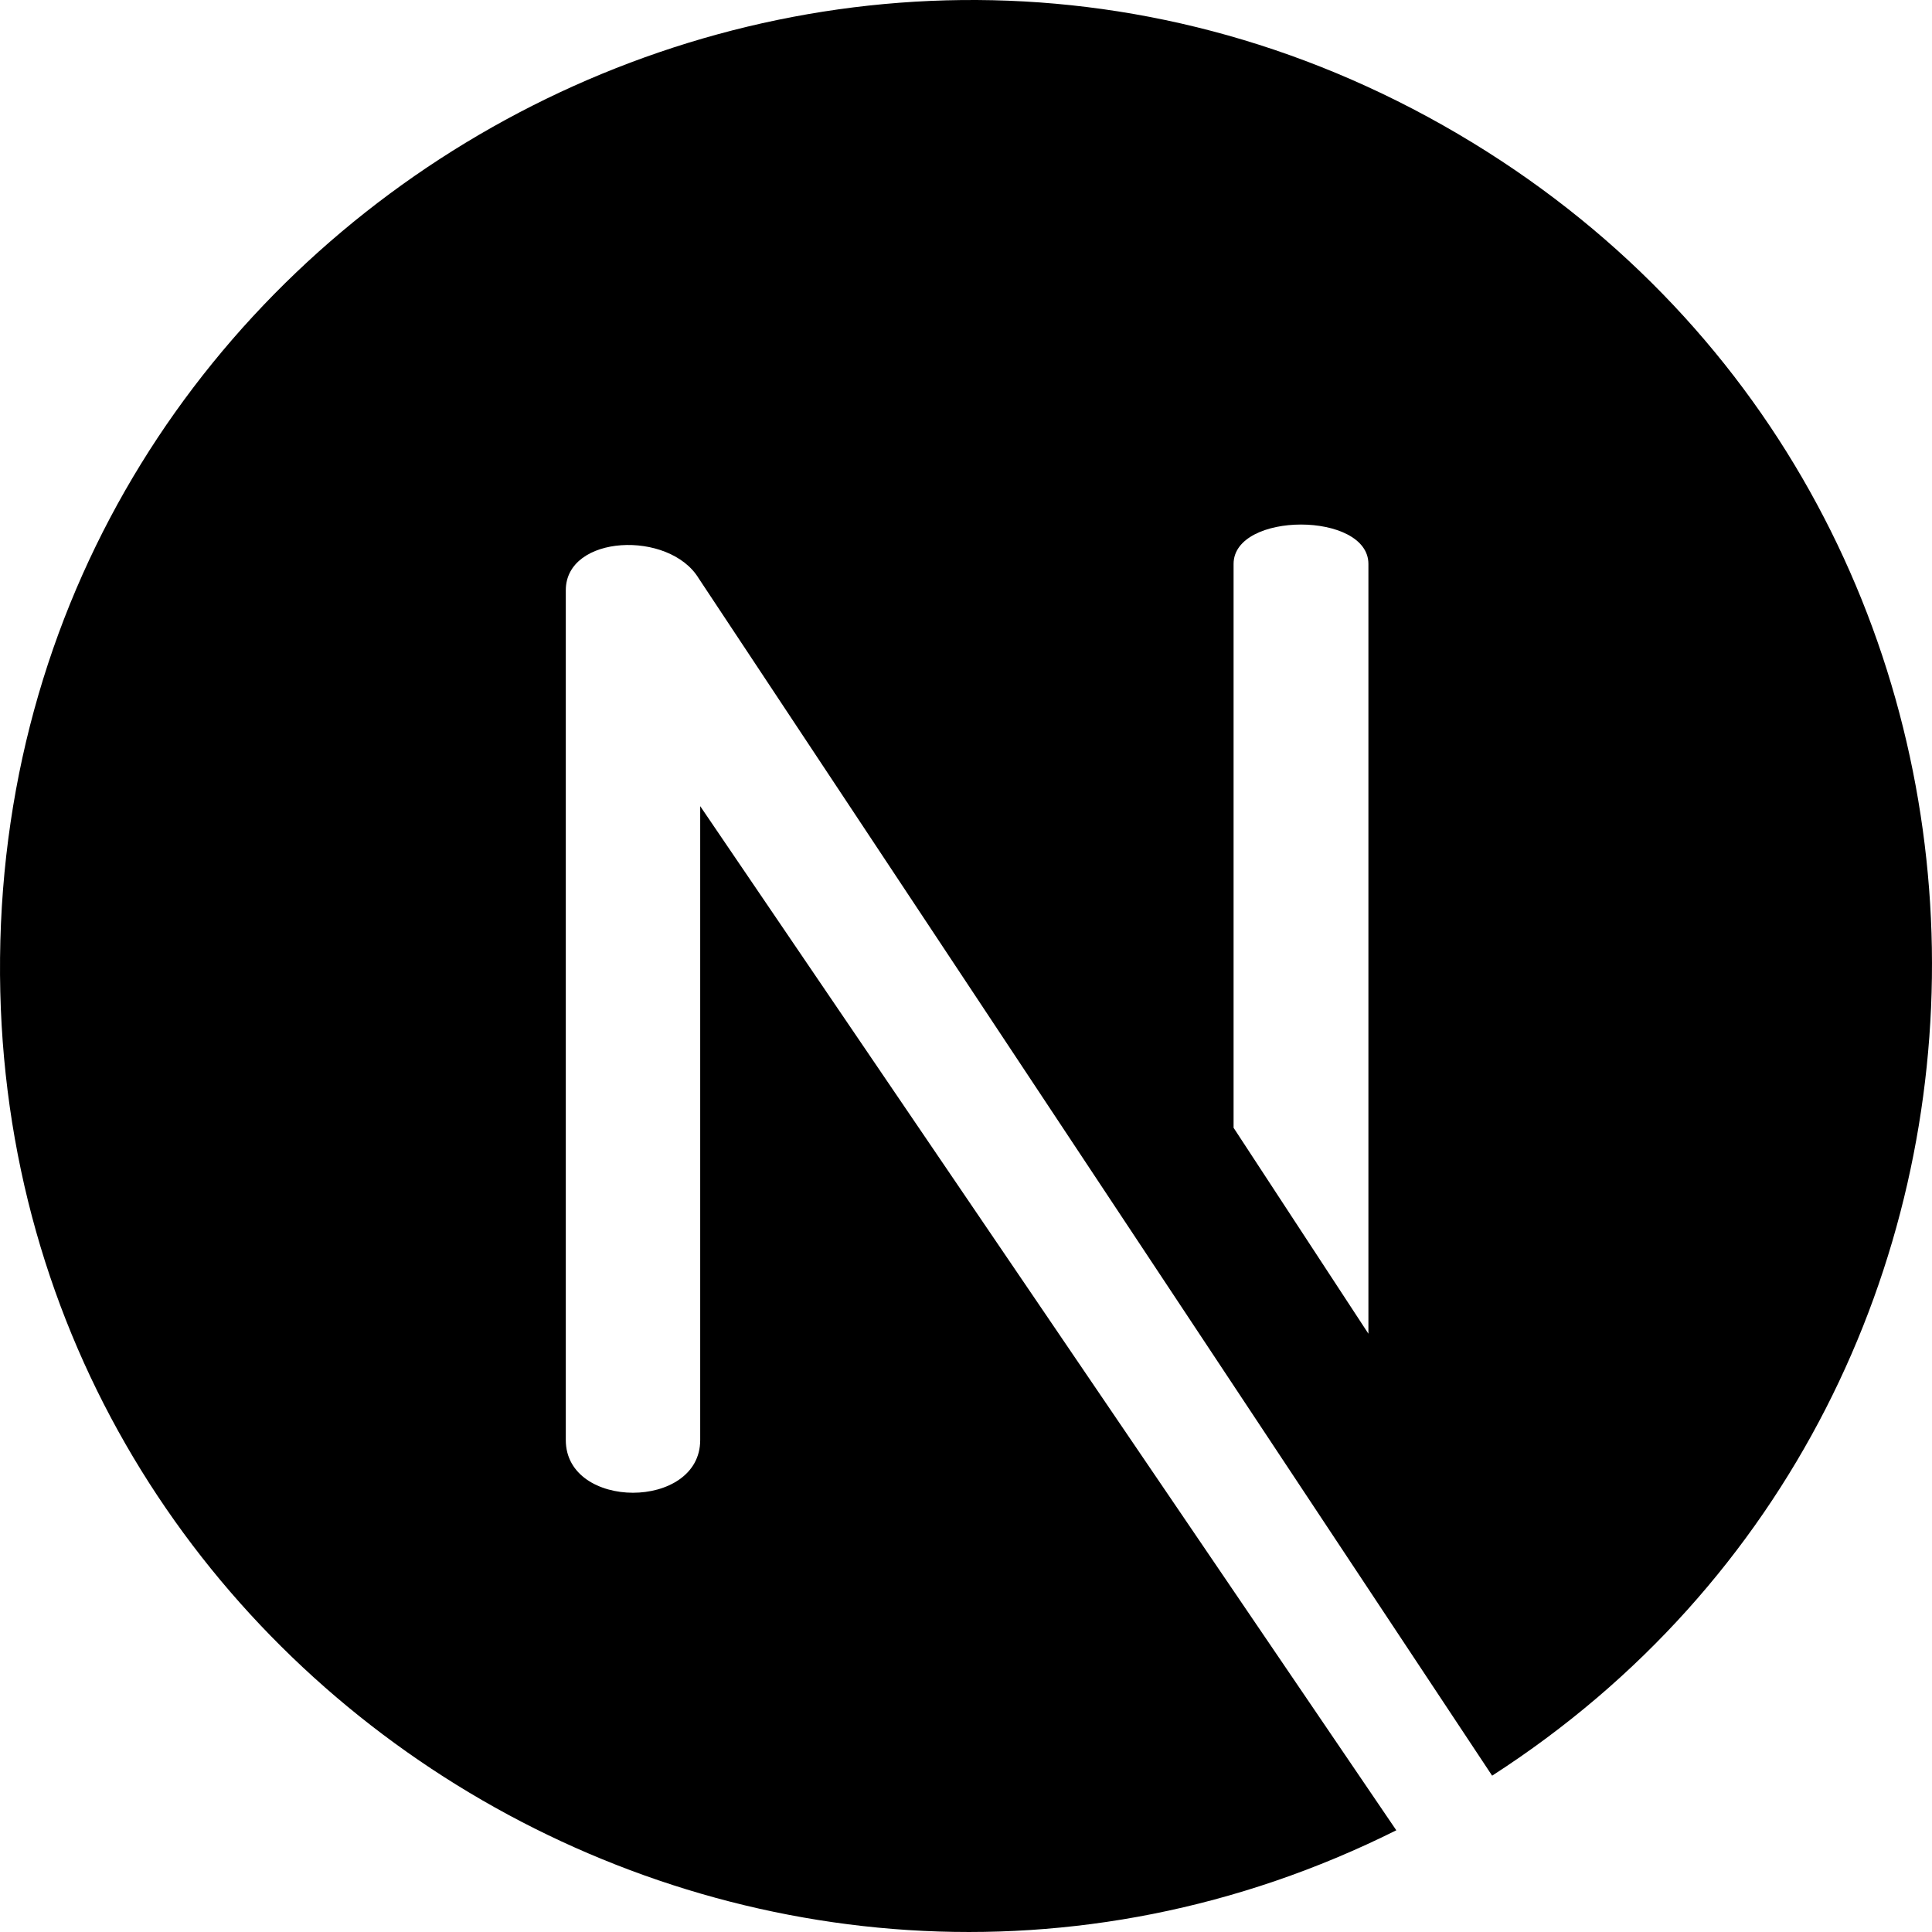
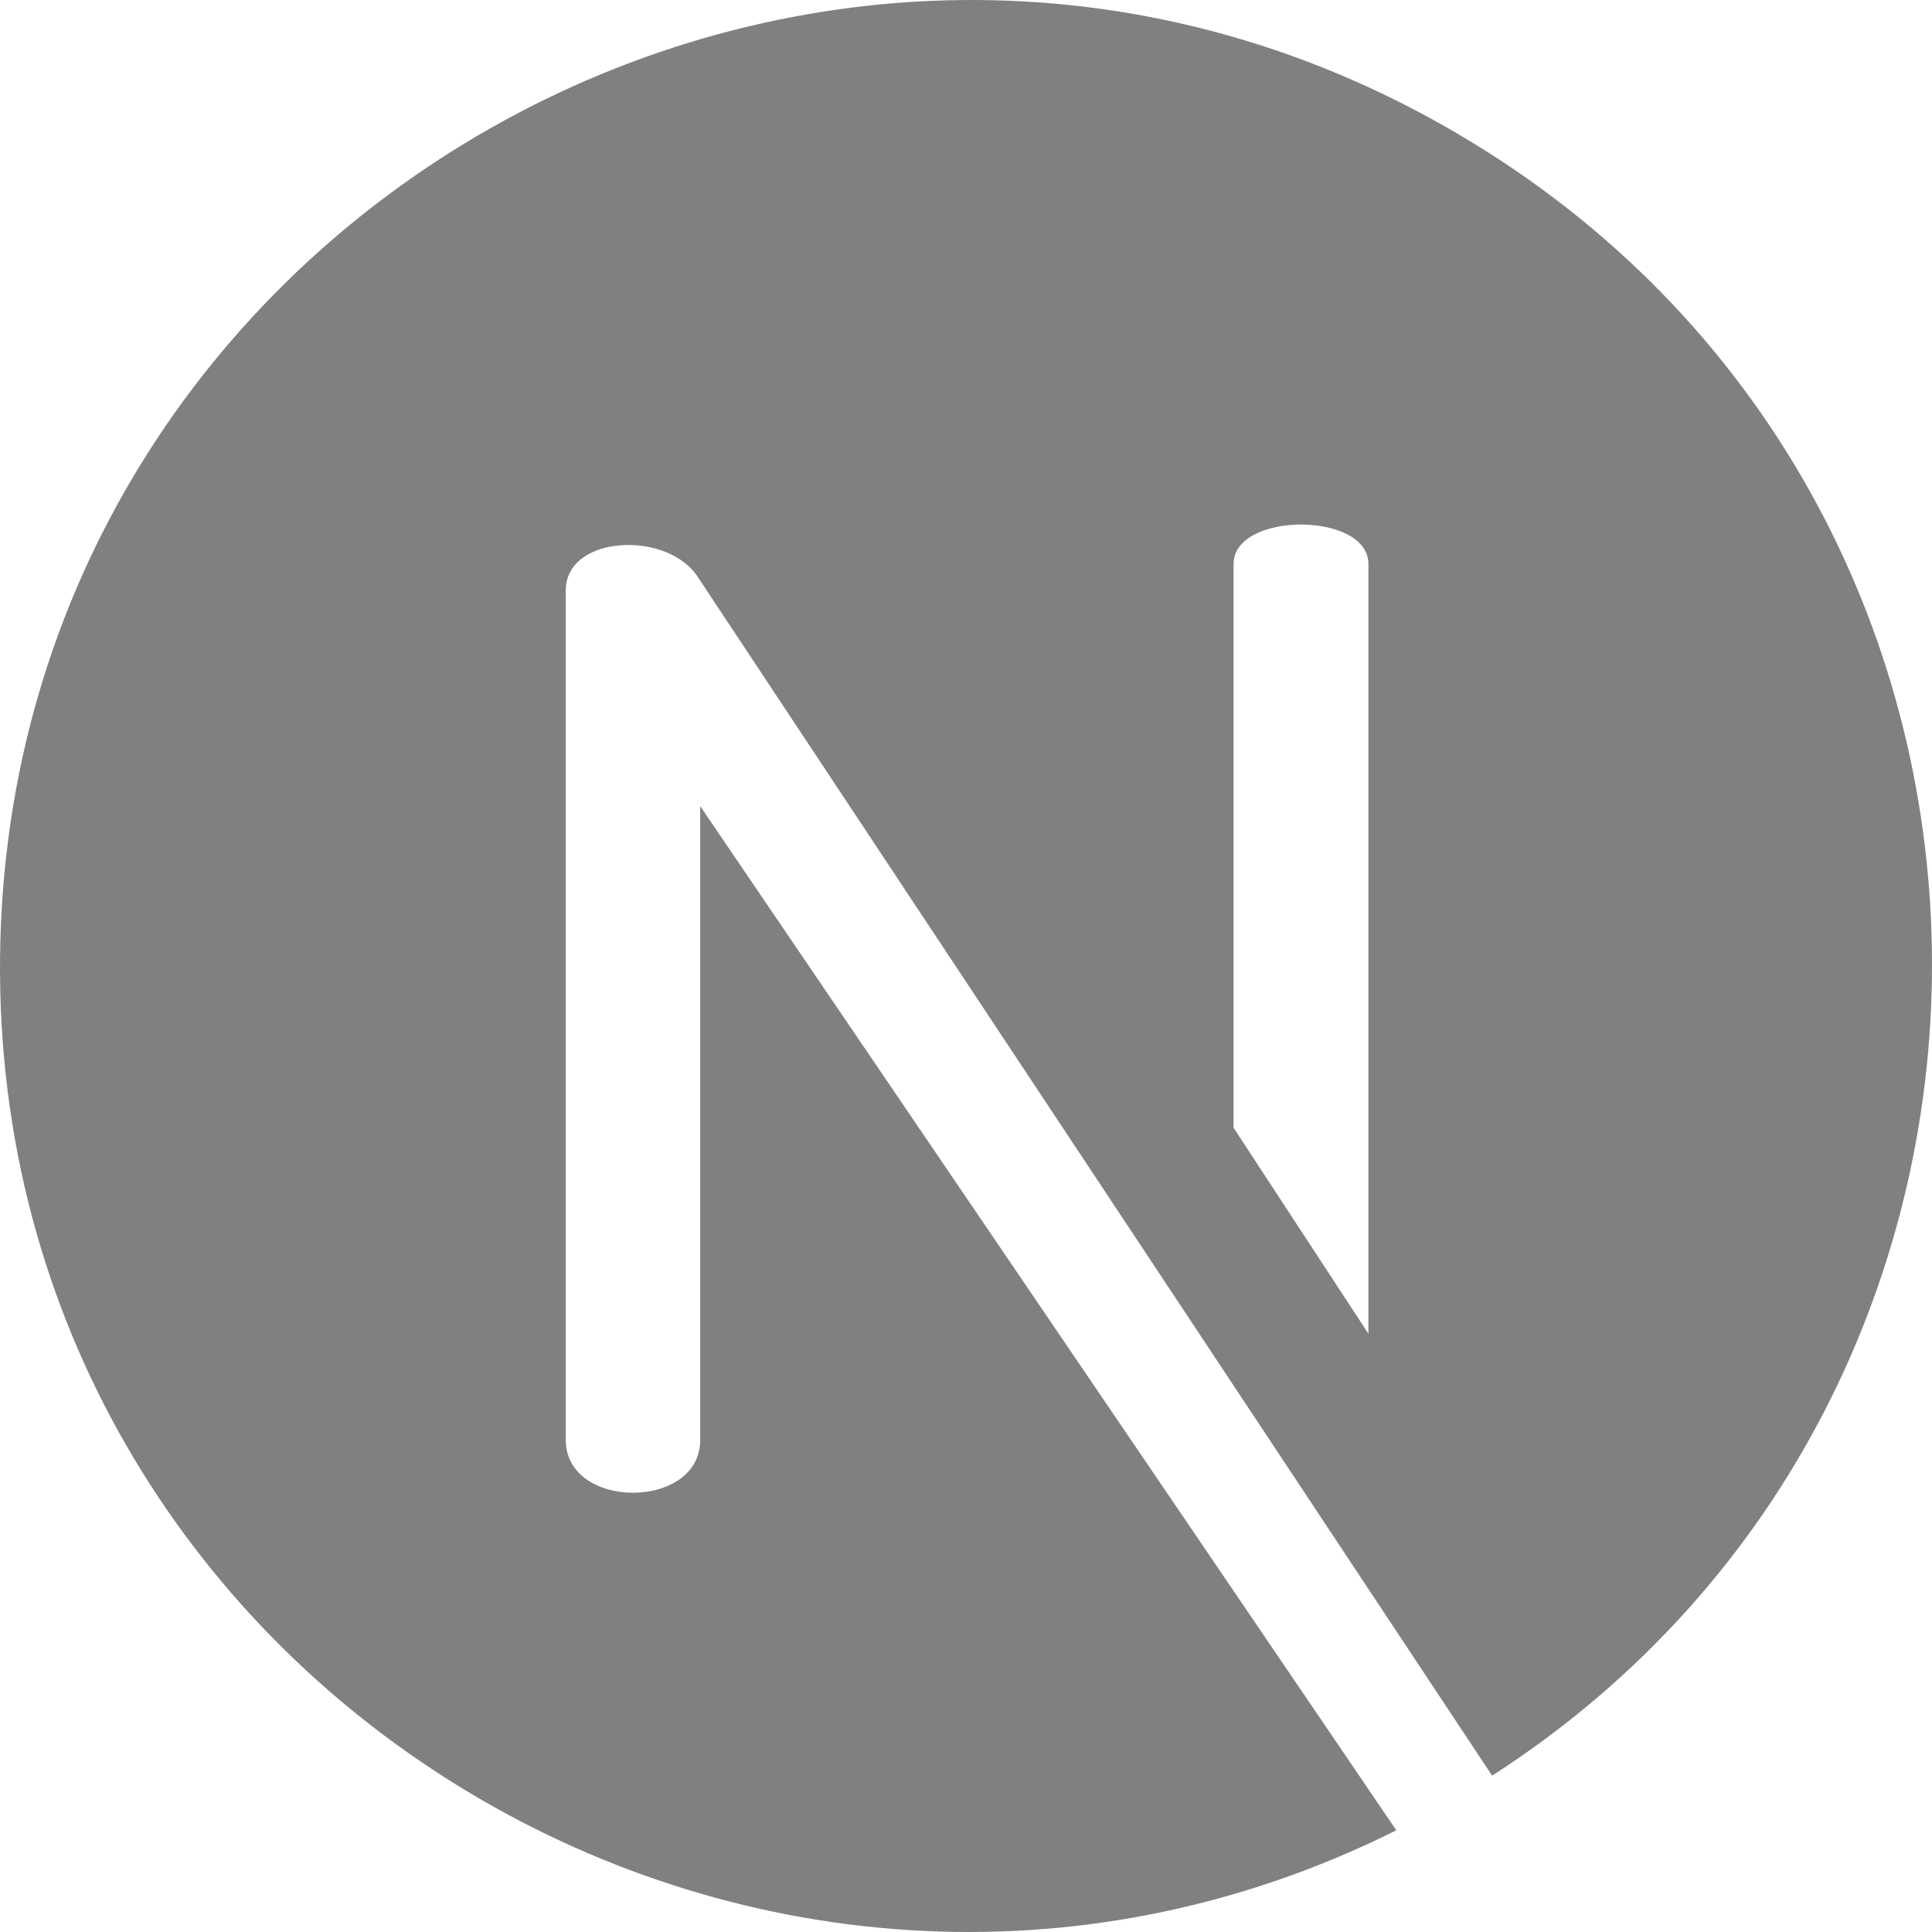
- <svg xmlns="http://www.w3.org/2000/svg" height="512" width="512">
+ <svg xmlns="http://www.w3.org/2000/svg" height="512" width="512" fill="grey">
  <path d="m386.399 35.508c-169.339-99.569-384.514 22.042-386.386 218.374-1.828 191.717 201.063 315.545 370.021 231.163l-184.473-271.409 0 167.997c0 18.614-35.619 18.614-35.619 0v-225.212c0-14.776 27.447-15.988 35.225-3.144l210.263 317.296c157.951-101.737 155.817-338.136-9.031-435.064zm-23.756 317.939-35.732-54.577v-149.412c0-13.932 35.732-13.932 35.732 0z" />
</svg>
